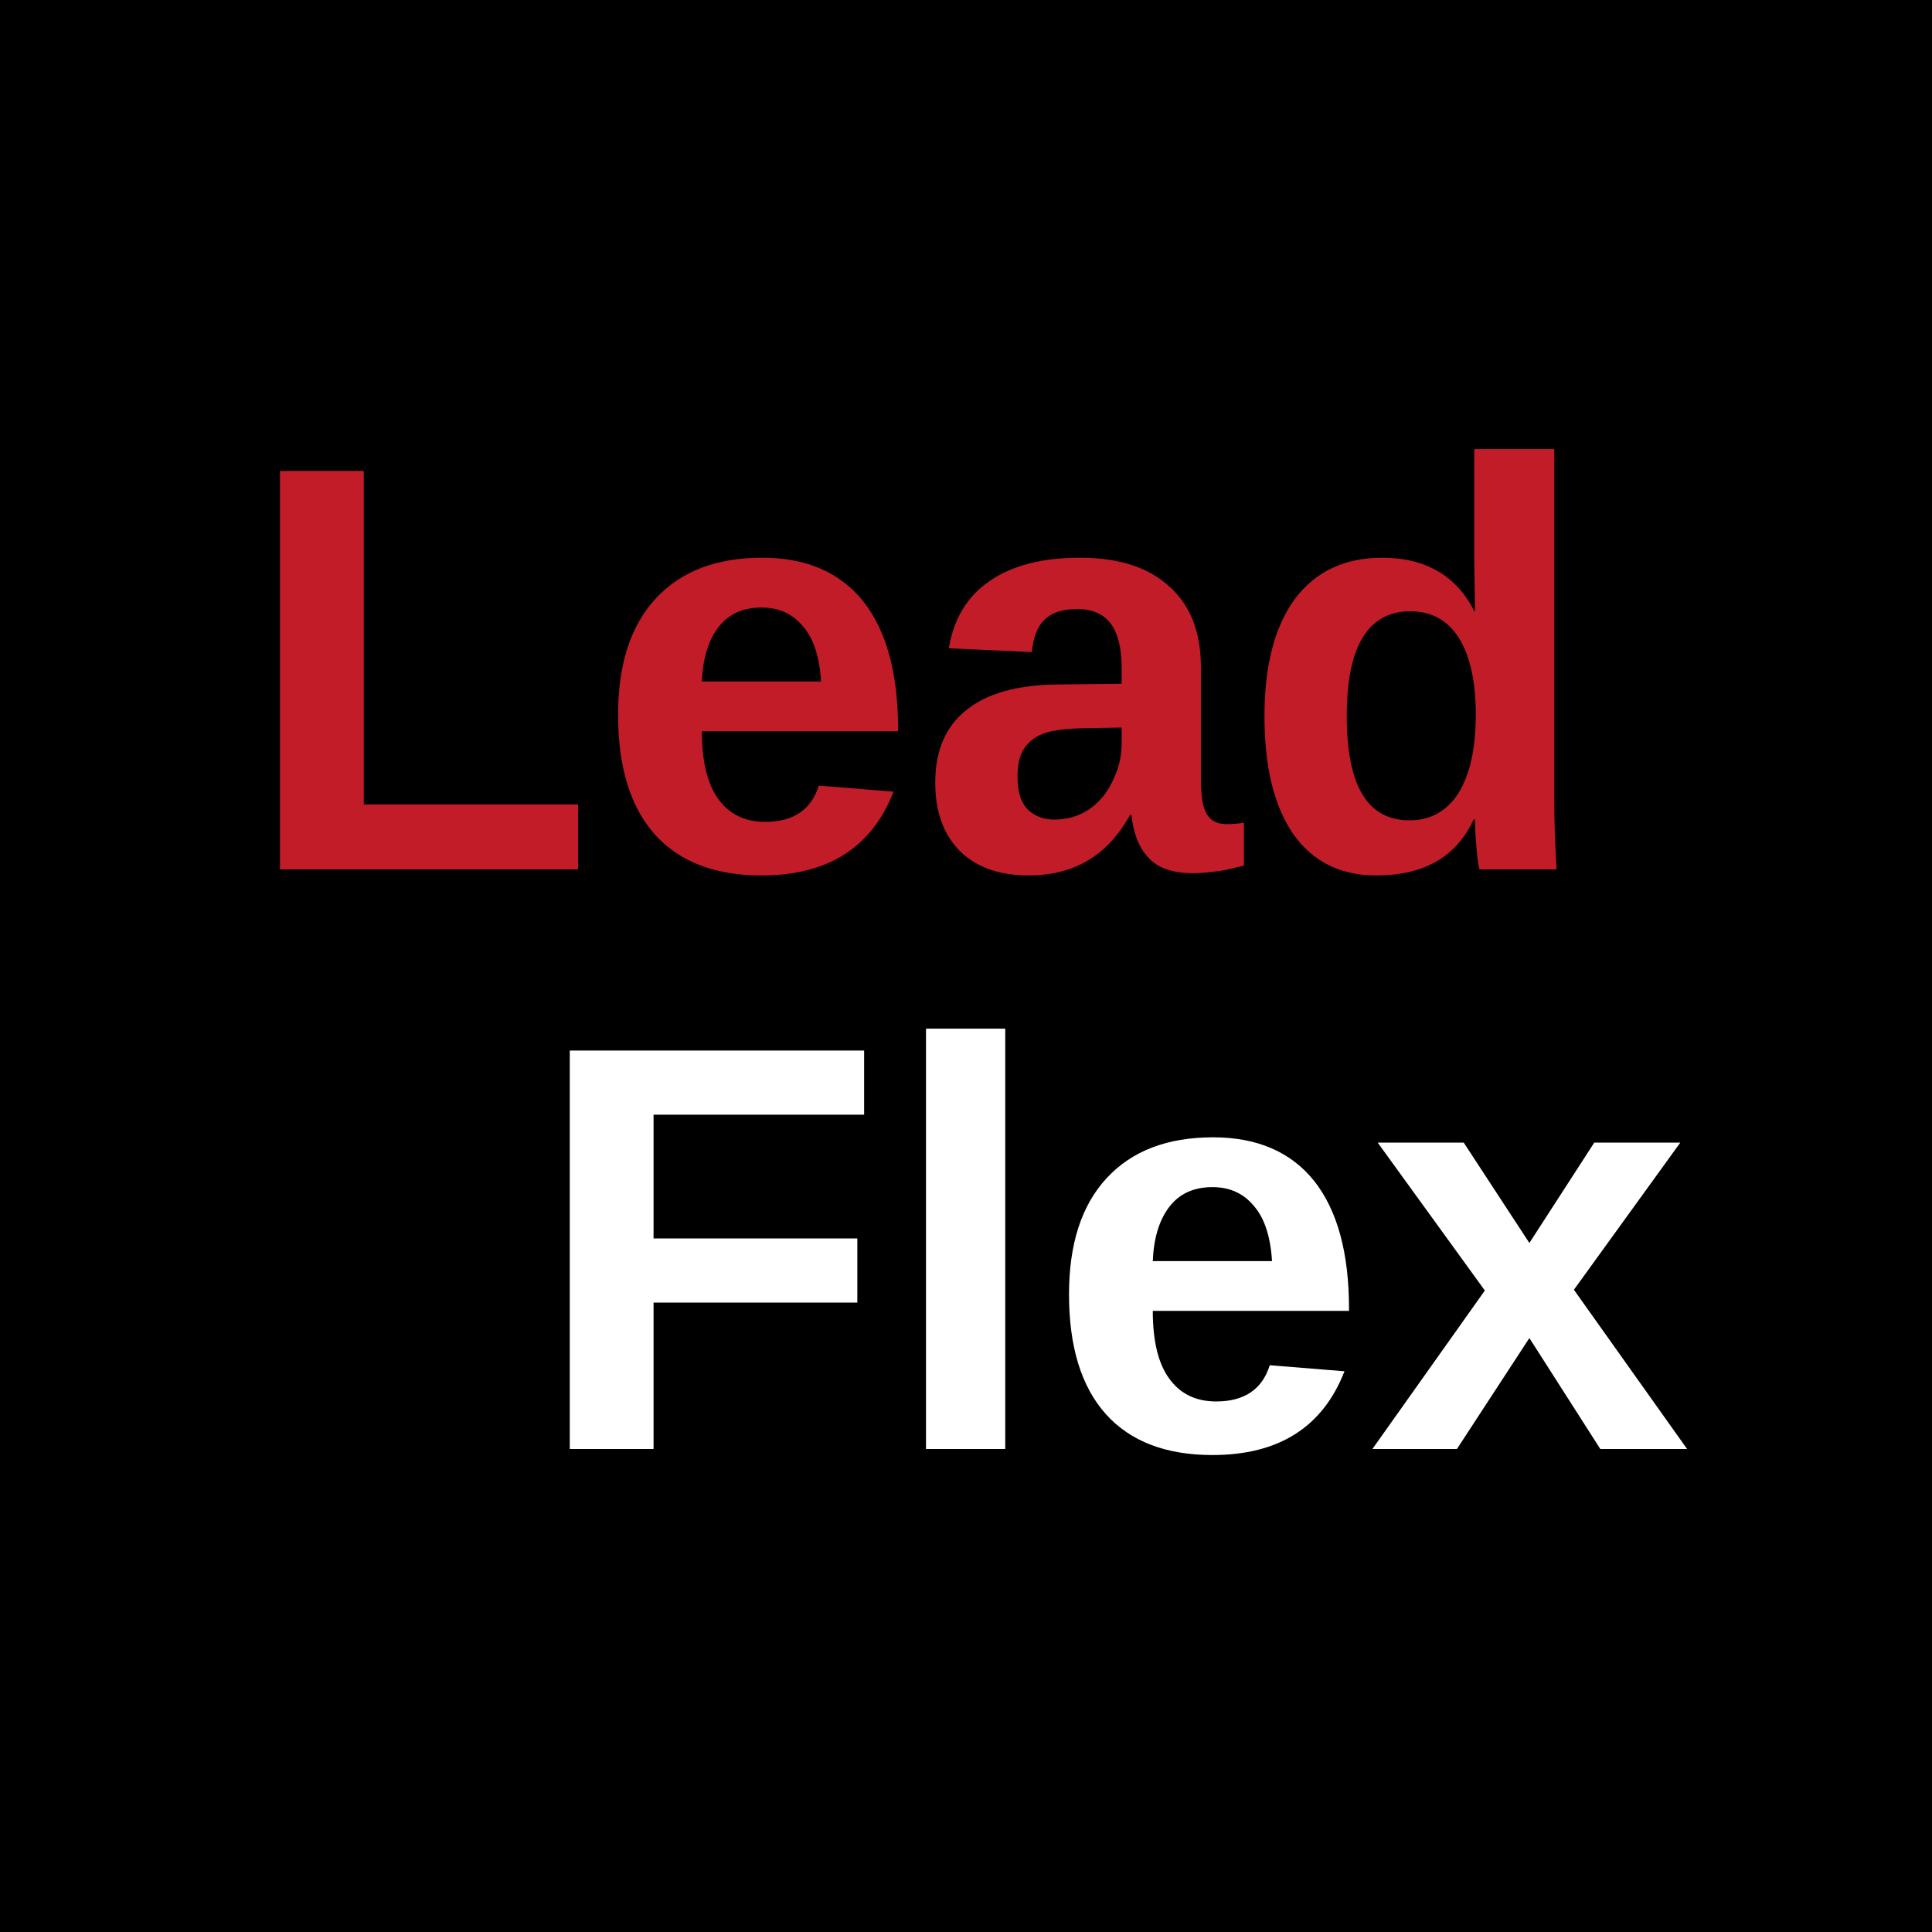
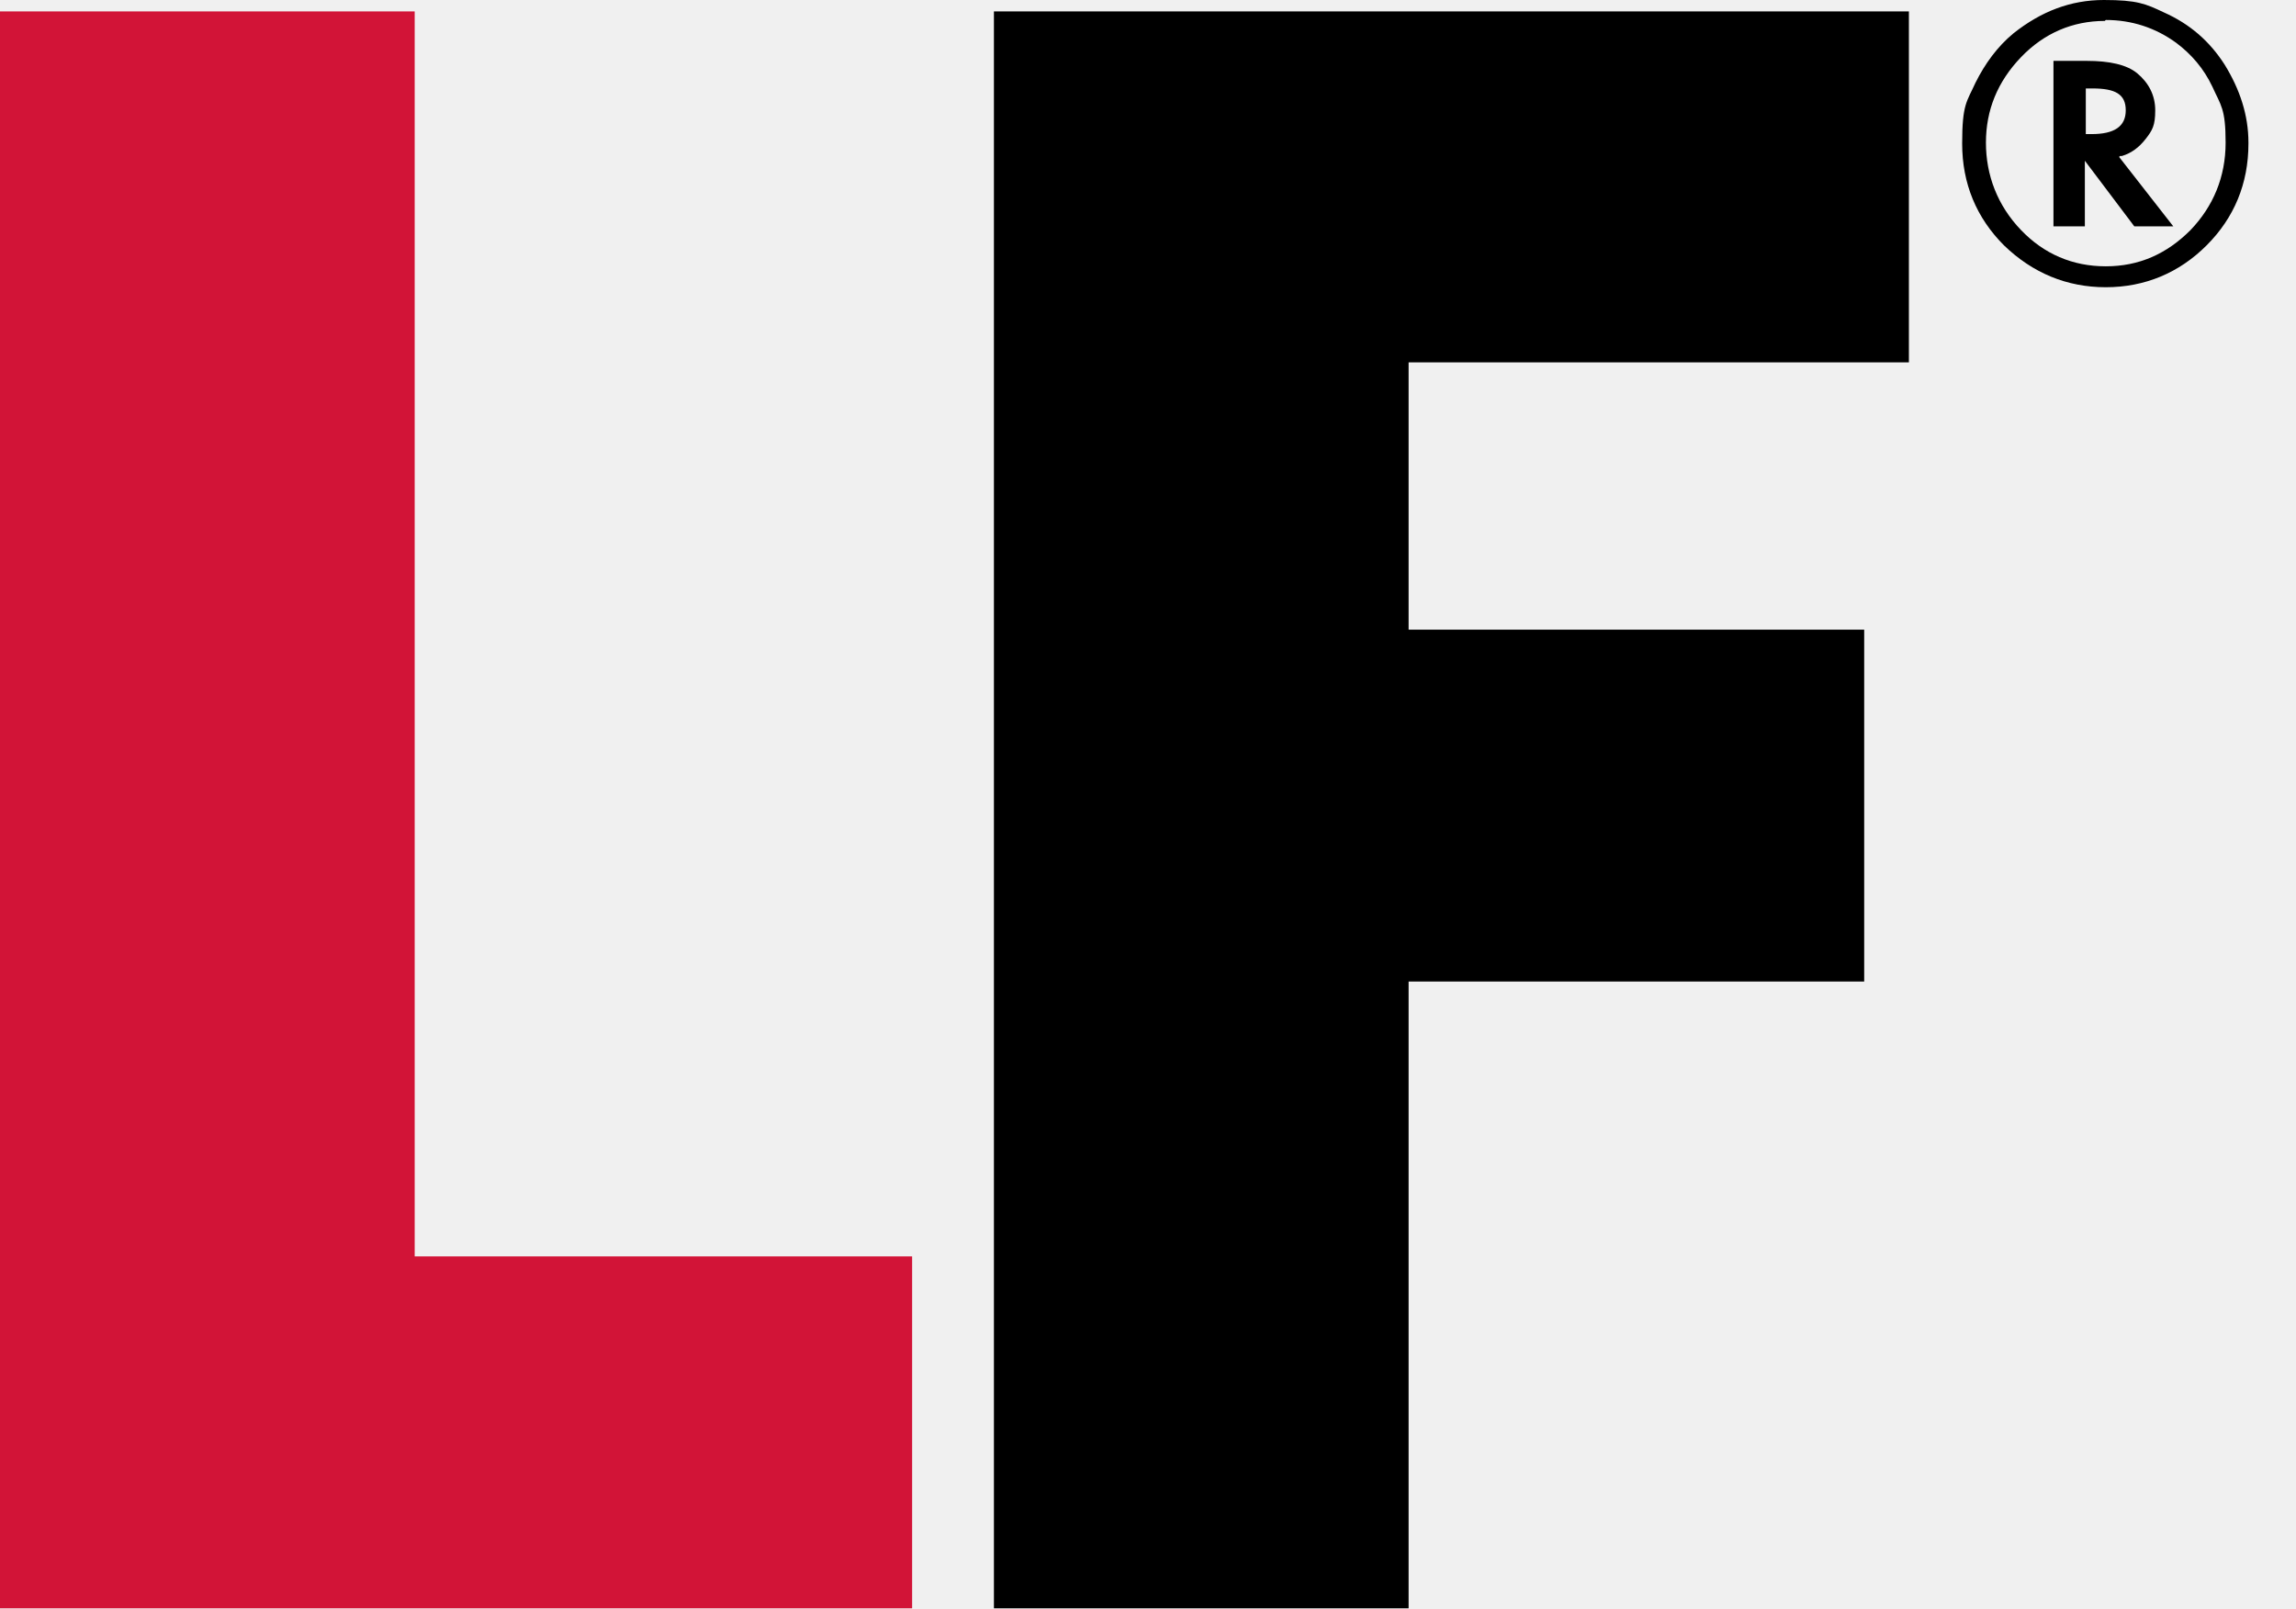
- <svg xmlns="http://www.w3.org/2000/svg" width="40" height="40" viewBox="0 0 40 40" style="border-radius:5px">
-   <rect x="0" y="0" width="250" height="100" fill="black" stroke="black" stroke-width="1" />
-   <text x="5" y="18" font-family="Arial" font-size="12" font-weight="bold" fill="#c31c29">Lead</text>
-   <text x="11" y="30" font-family="Arial" font-size="12" font-weight="bold" fill="white">Flex</text>
+ <svg xmlns="http://www.w3.org/2000/svg" version="1.1" viewBox="0 0 241.4 169.1">
+   <path class="cls-1" d="M43.6,1.2v130.9h52.3v37H0V1.2h43.6Z" fill="#d21437" />
+   <path d="M200.7,38.1h-52.6v28.1h47.9v37h-47.9v65.9h-43.6V1.2h96.2v37Z" />
+   <path d="M236.4,15.1c0,4.2-1.5,7.8-4.4,10.7s-6.5,4.4-10.6,4.4-7.7-1.5-10.7-4.4c-2.9-2.9-4.4-6.5-4.4-10.7s.5-4.4,1.4-6.4c1-2,2.3-3.8,4-5.2C214.6,1.2,217.7,0,221.2,0s4.4.4,6.3,1.3c2.7,1.2,4.8,3,6.4,5.5,1.6,2.6,2.5,5.3,2.5,8.2h0s0,0,0,0ZM221.3,2.2c-3.4,0-6.4,1.3-8.8,3.8-2.5,2.6-3.7,5.6-3.7,9s1.2,6.6,3.7,9.2c2.4,2.5,5.4,3.8,8.9,3.8s6.4-1.3,8.9-3.8c2.4-2.5,3.7-5.6,3.7-9.2s-.5-3.9-1.4-5.9c-.9-1.9-2.2-3.4-3.8-4.6-2.2-1.6-4.7-2.4-7.4-2.4h0s0,0,0,0ZM222.8,16.5l5.7,7.3h-4.1l-5.2-6.9v6.9h-3.3V6.4h3.5c2.4,0,4.2.4,5.3,1.3,1.2,1,1.9,2.3,1.9,3.9s-.3,2.1-1,3c-.7.9-1.5,1.5-2.5,1.8h-.2c0,0,0,0,0,0ZM219.3,14.1h.6c2.4,0,3.6-.8,3.6-2.5s-1.1-2.3-3.5-2.3h-.7v4.7h0Z" />
</svg>
